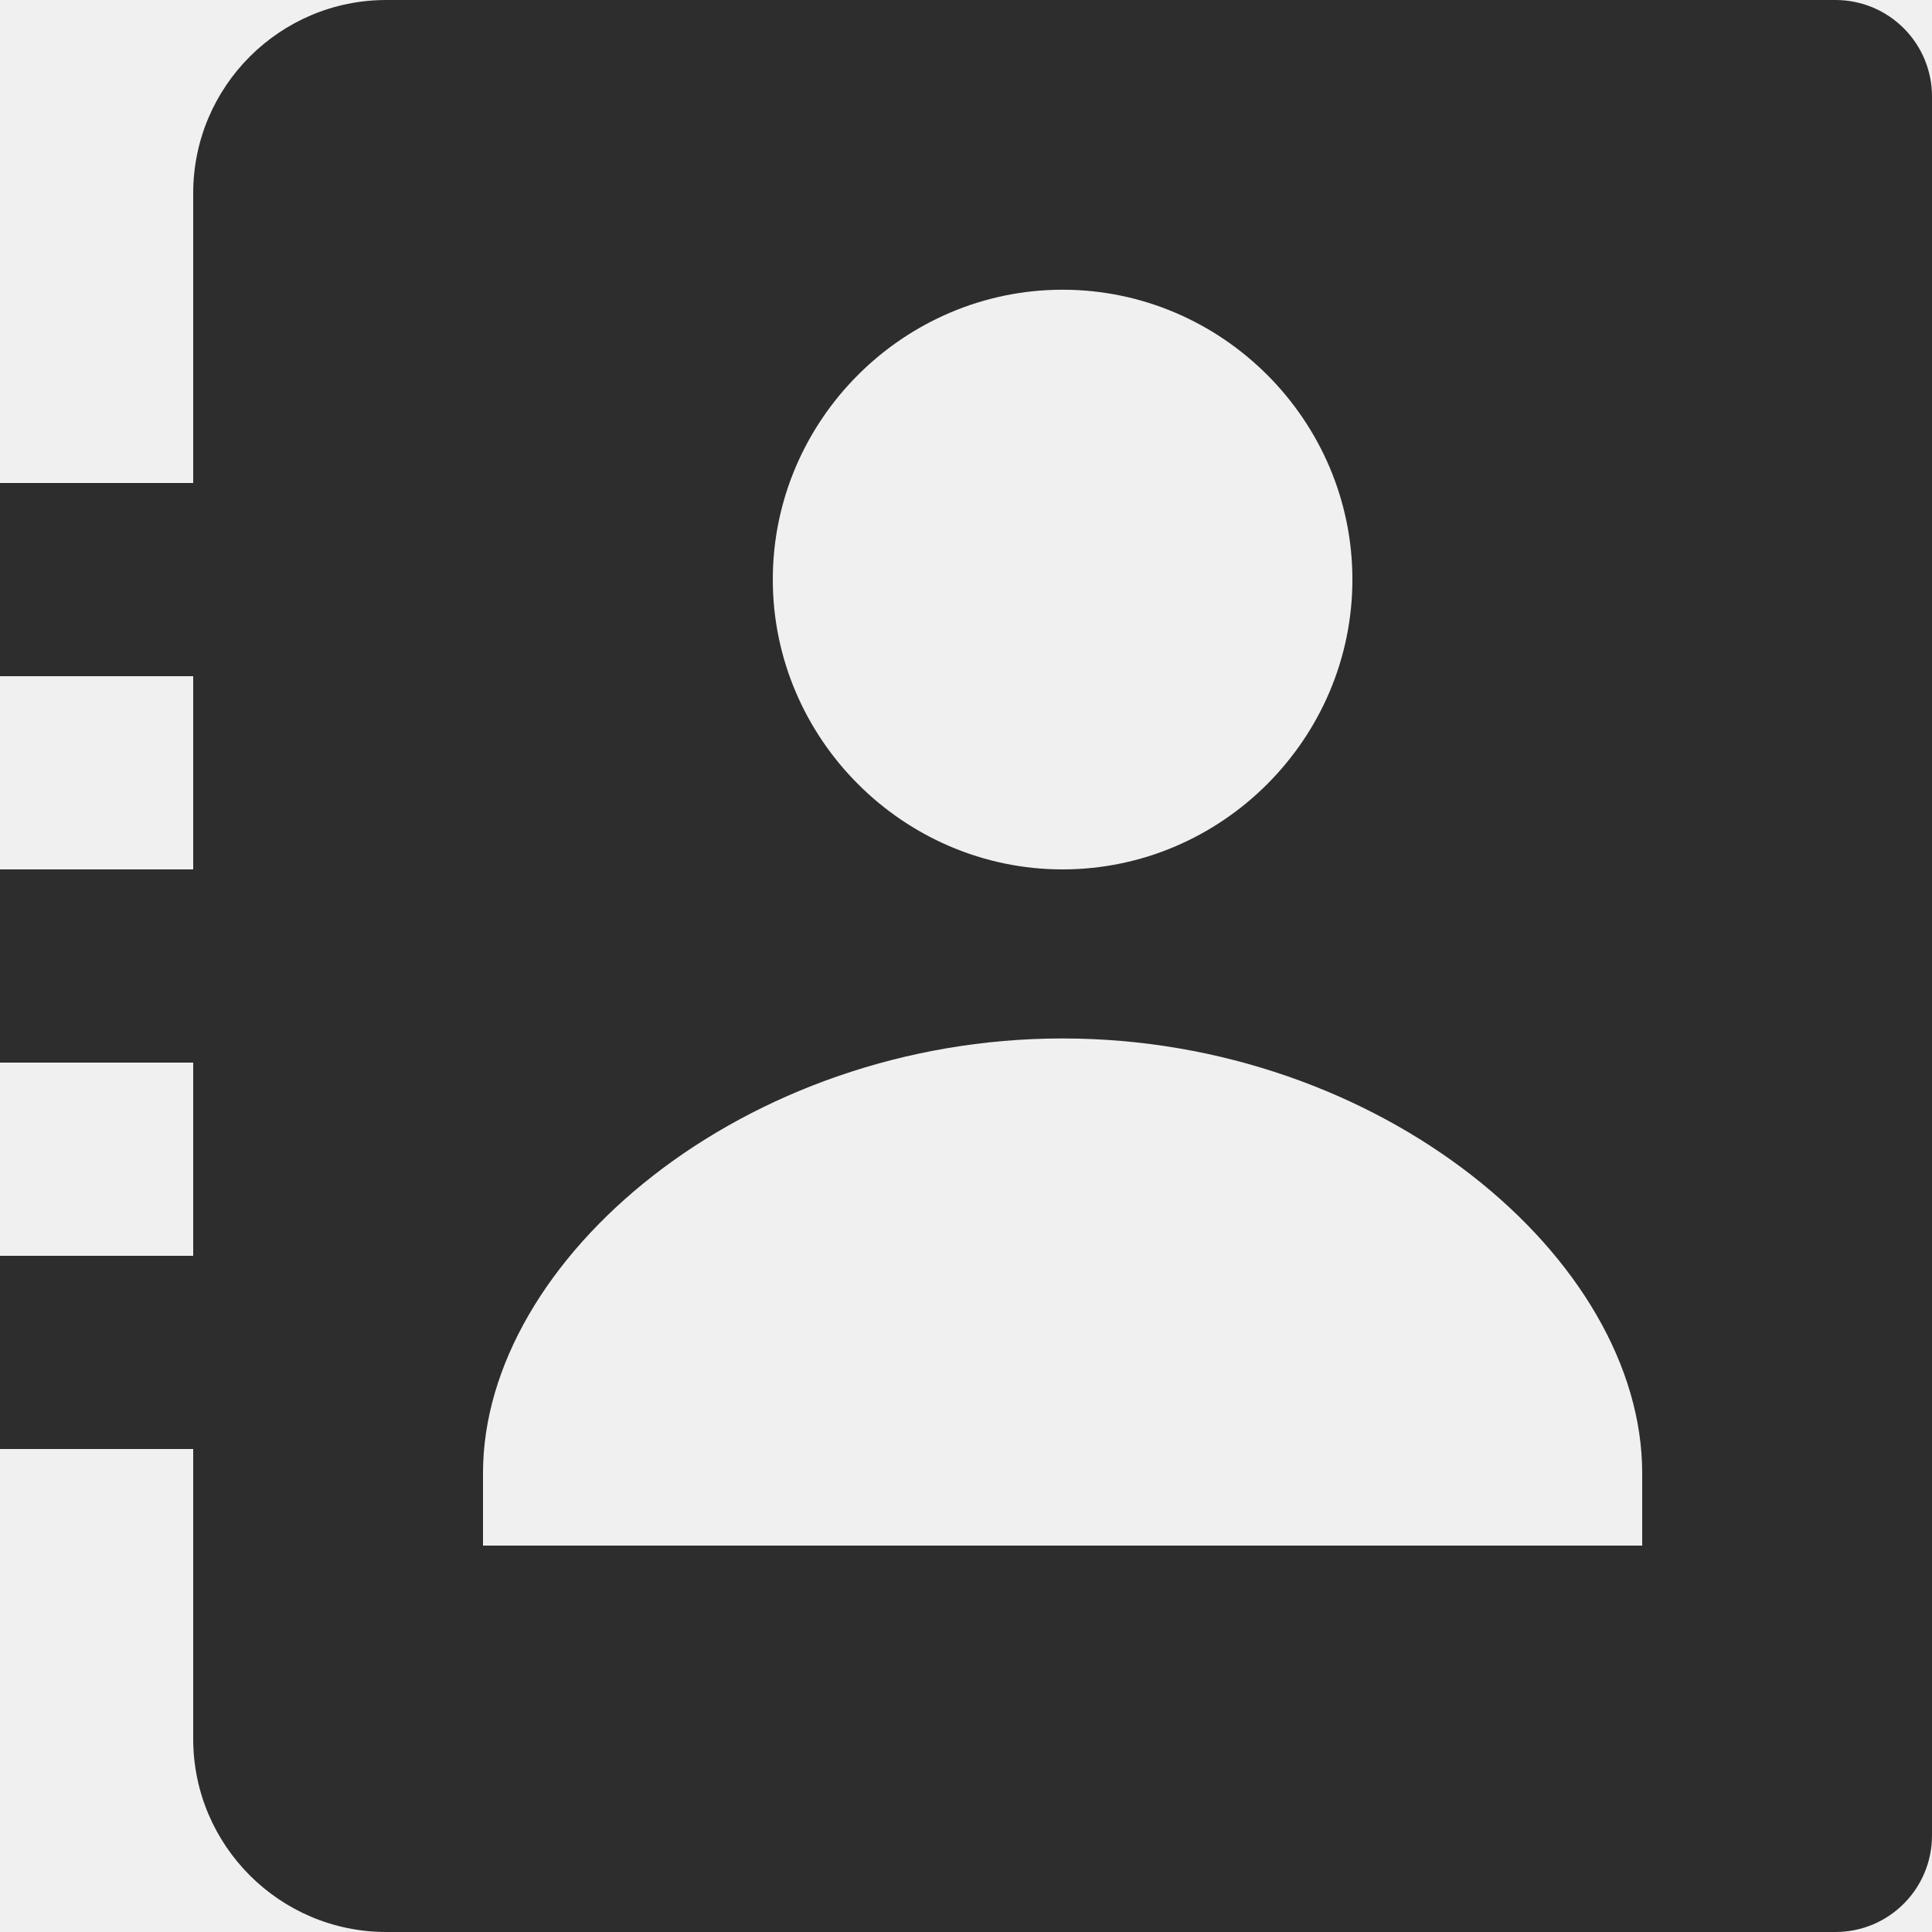
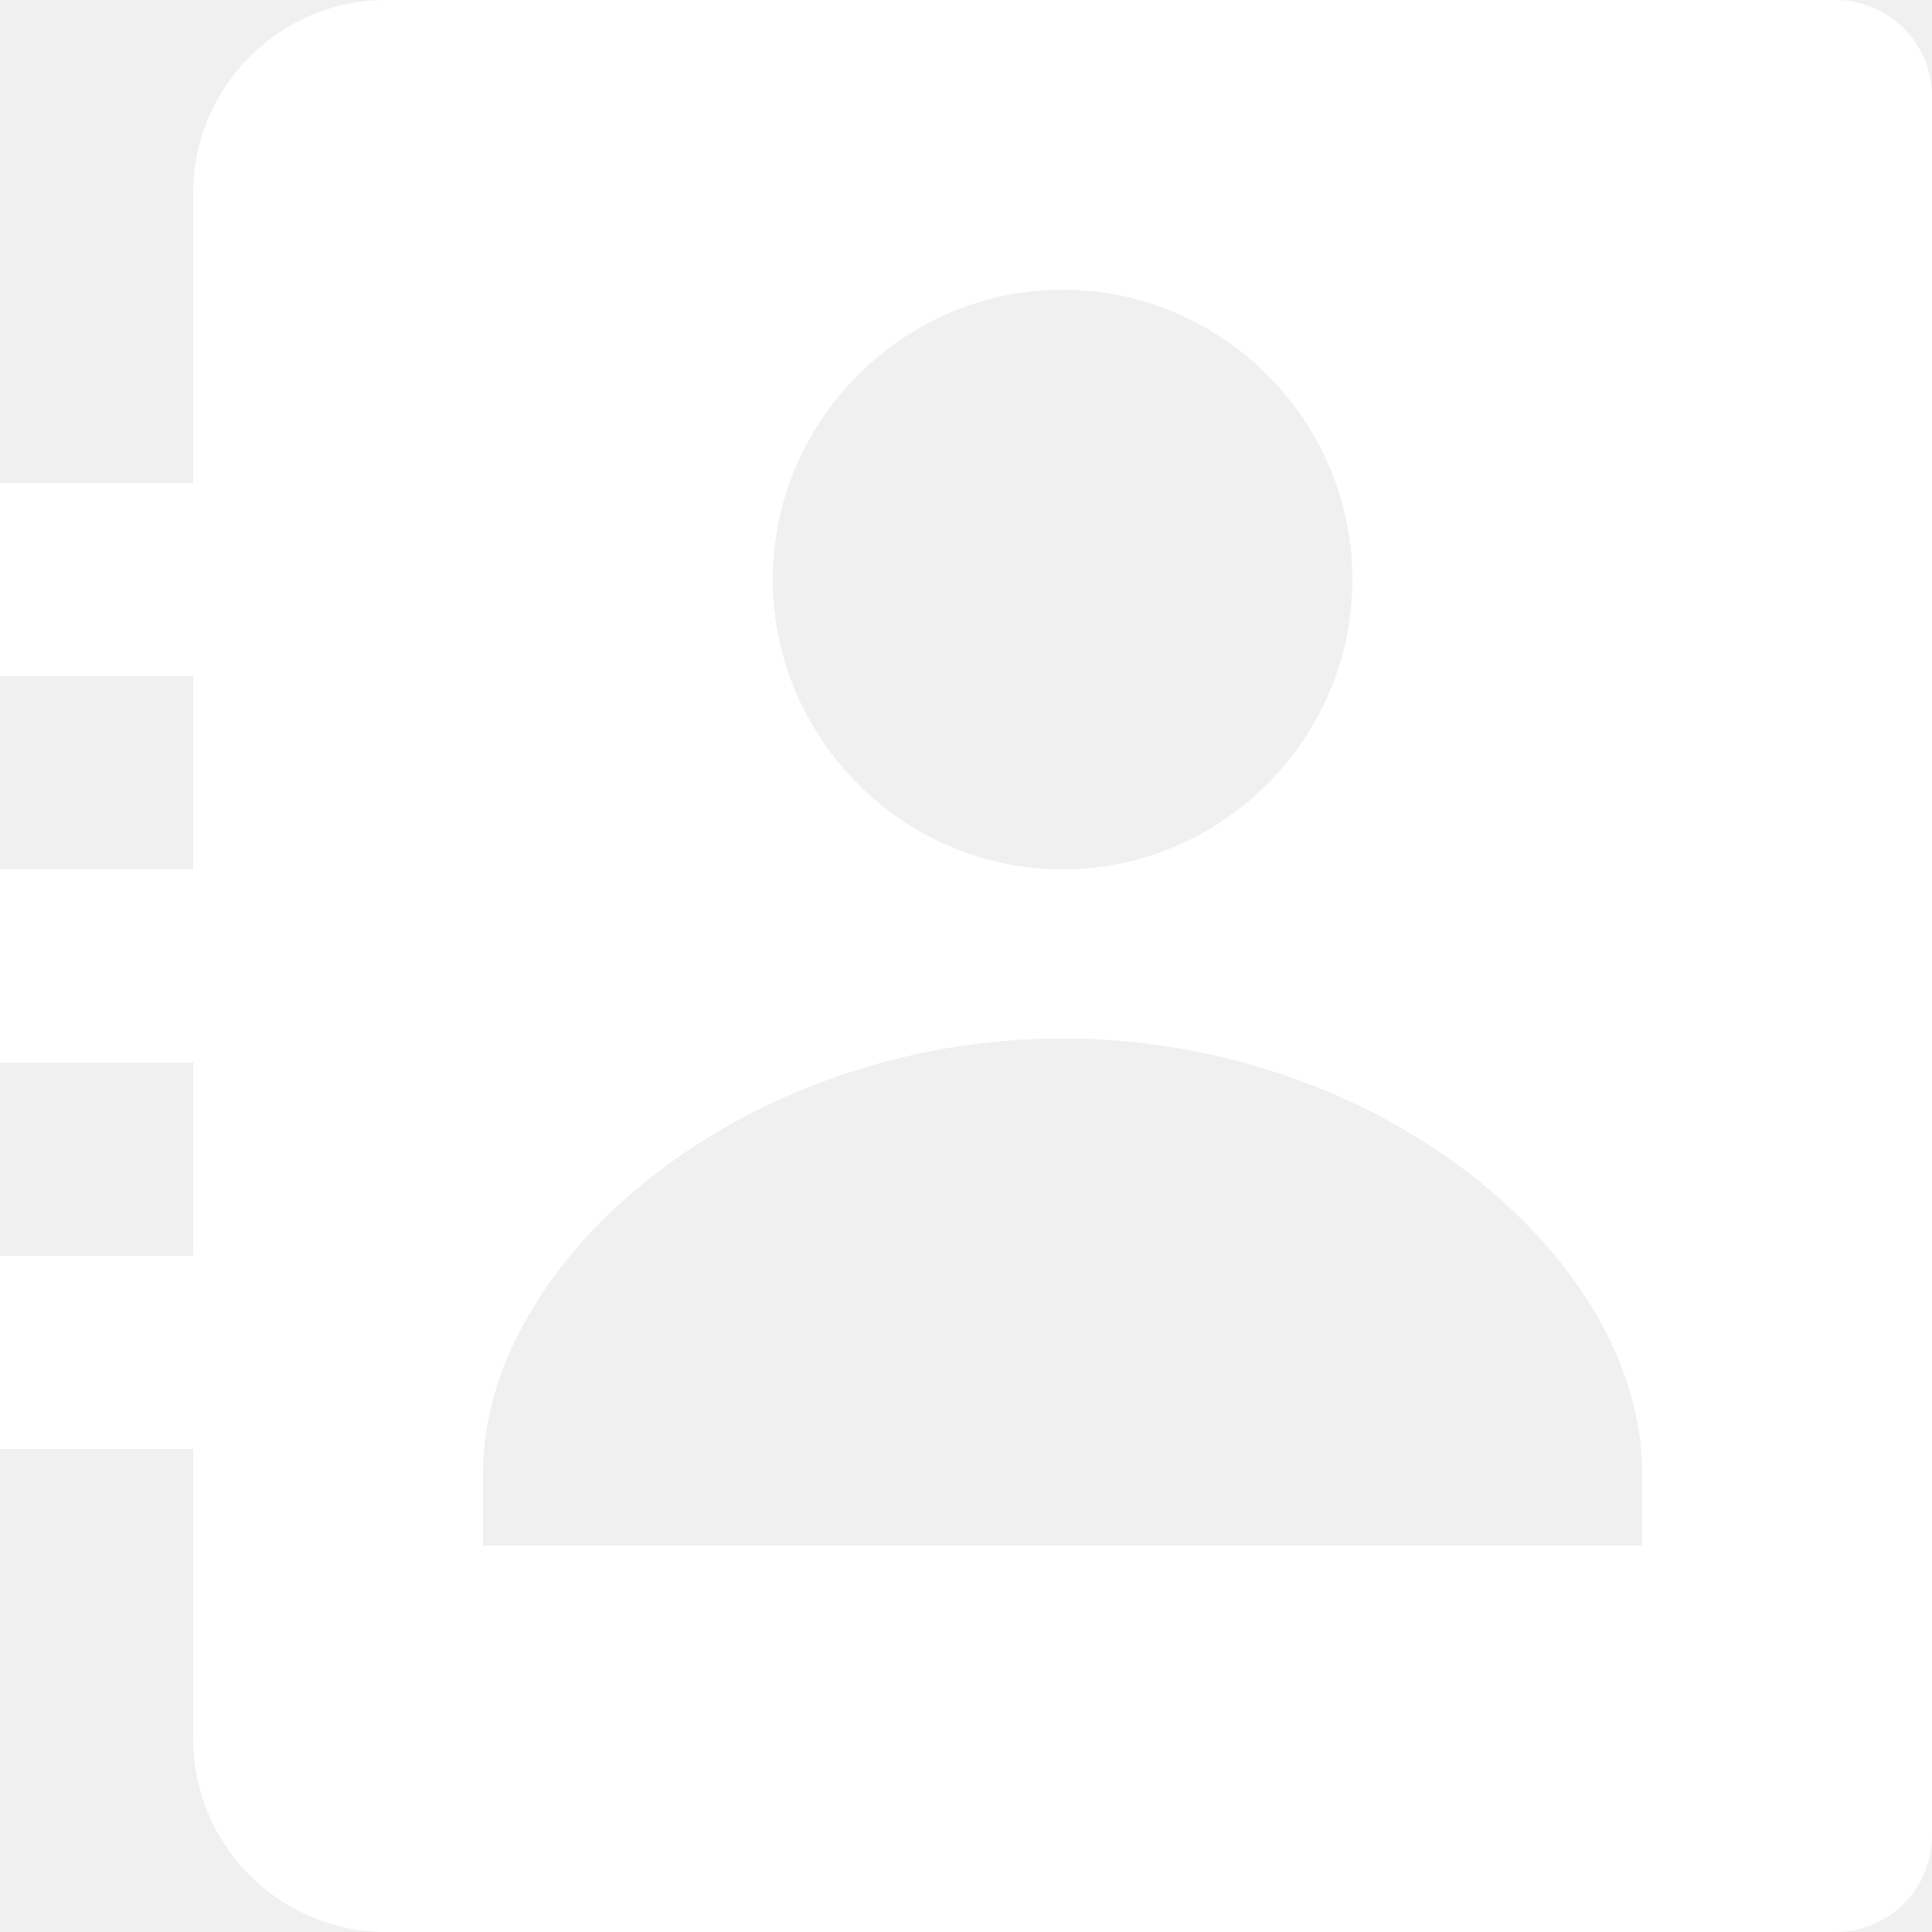
<svg xmlns="http://www.w3.org/2000/svg" width="24" height="24" viewBox="0 0 24 24" fill="none">
-   <path d="M22.8 0H4.8C3.475 0 2.4 1.075 2.4 2.4V6H0V8.4H2.4V10.8H0V13.2H2.4V15.6H0V18H2.4V21.6C2.4 22.925 3.475 24 4.8 24H22.8C23.464 24 24 23.464 24 22.8V1.2C24 0.536 23.464 0 22.8 0ZM13.2 3.599C15.178 3.599 16.8 5.22 16.8 7.199C16.8 9.176 15.178 10.8 13.2 10.8C11.224 10.8 9.6 9.176 9.6 7.199C9.6 5.22 11.224 3.599 13.2 3.599ZM20.4 19.2H6V18.3C6 15.637 9.246 12.9 13.2 12.9C17.154 12.9 20.4 15.637 20.4 18.3V19.2Z" fill="#2D2D2D" />
+   <path d="M22.8 0H4.8C3.475 0 2.4 1.075 2.4 2.4V6H0V8.4H2.4V10.8H0V13.2H2.4V15.6H0V18H2.4V21.6C2.4 22.925 3.475 24 4.8 24H22.8C23.464 24 24 23.464 24 22.8V1.2C24 0.536 23.464 0 22.8 0ZM13.2 3.599C15.178 3.599 16.8 5.22 16.8 7.199C16.8 9.176 15.178 10.8 13.2 10.8C11.224 10.8 9.6 9.176 9.6 7.199C9.6 5.22 11.224 3.599 13.2 3.599ZM20.4 19.2H6V18.3C6 15.637 9.246 12.9 13.2 12.9C17.154 12.9 20.4 15.637 20.4 18.3V19.2Z" fill="#fff" />
</svg>
